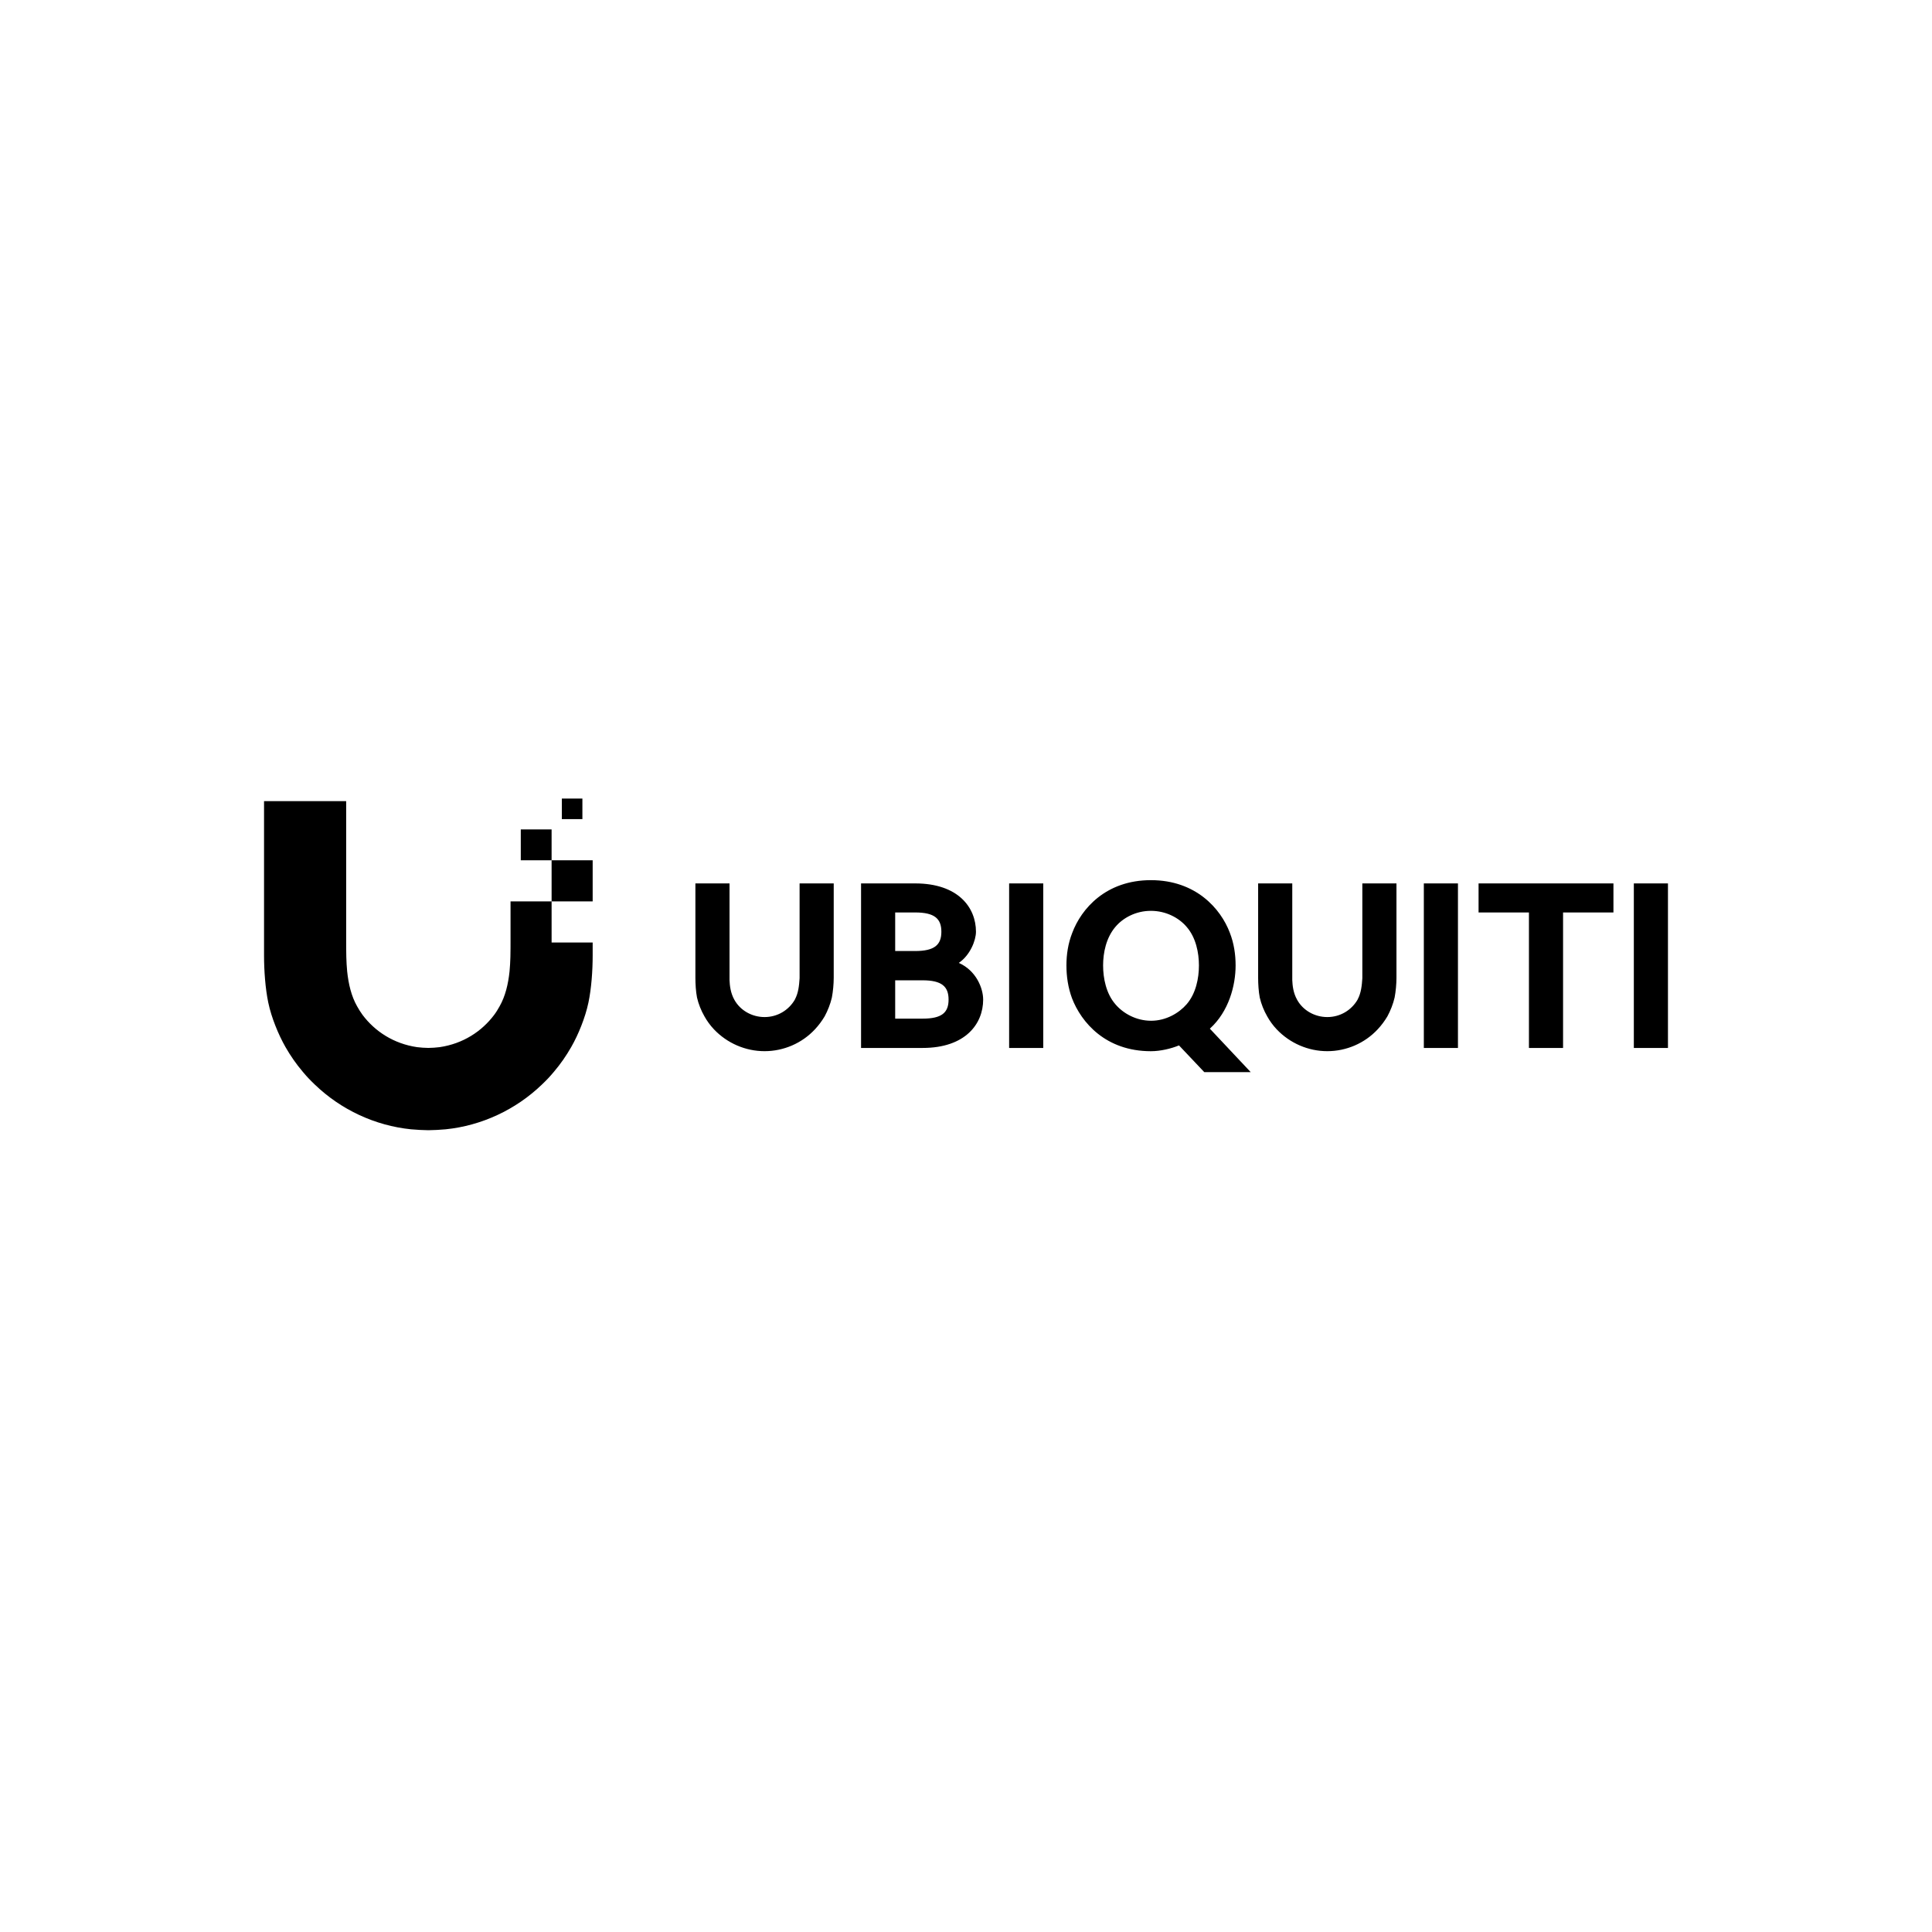
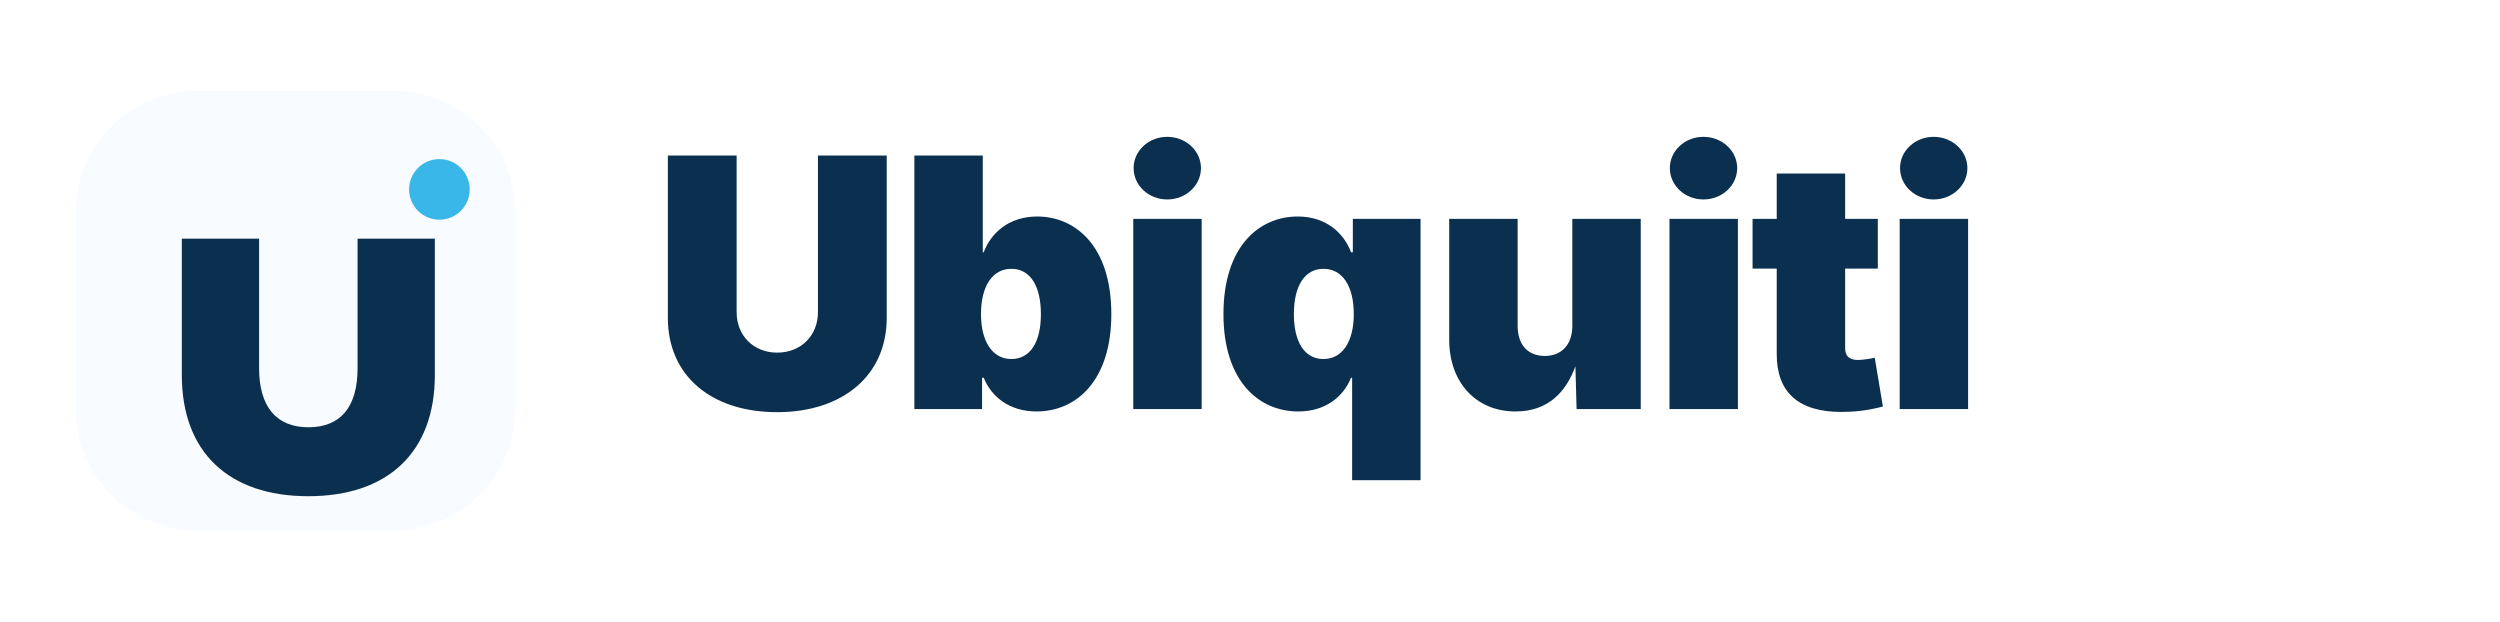
- <svg xmlns="http://www.w3.org/2000/svg" width="300" height="300" viewBox="0 0 300 300" fill="none">
-   <path fill-rule="evenodd" clip-rule="evenodd" d="M87.243 124H90.434V127.195H87.243V124ZM79.276 139.97V146.368C79.276 146.368 79.276 148.052 79.254 148.603C79.226 149.359 79.199 150.1 79.122 150.838C78.913 152.808 78.476 154.679 77.576 156.262C77.318 156.722 77.054 157.164 76.74 157.582C74.822 160.145 71.905 162.07 68.26 162.602C67.828 162.666 66.951 162.721 66.514 162.721C66.078 162.721 65.201 162.666 64.769 162.602C61.129 162.07 58.206 160.145 56.289 157.582C55.975 157.159 55.711 156.718 55.453 156.262C54.552 154.679 54.116 152.808 53.907 150.838C53.83 150.1 53.803 149.359 53.775 148.603C53.753 148.052 53.753 146.368 53.753 146.368V124.4H41V148.38C41 150.719 41.2 153.491 41.655 155.671C41.909 156.891 42.3 158.097 42.754 159.257C43.218 160.445 43.759 161.583 44.34 162.602C45.104 163.936 45.986 165.215 47.008 166.416C47.058 166.474 47.107 166.532 47.156 166.589C47.399 166.876 47.639 167.159 47.908 167.436C48.182 167.73 48.471 168.011 48.761 168.293L48.872 168.4C52.953 172.337 58.27 174.795 63.833 175.359C64.501 175.427 65.842 175.496 66.514 175.5C67.187 175.5 68.528 175.427 69.196 175.359C74.754 174.795 80.076 172.333 84.157 168.4C84.485 168.086 84.807 167.768 85.121 167.436C85.402 167.142 85.658 166.841 85.918 166.537H85.918V166.537C85.952 166.497 85.987 166.456 86.021 166.416C87.043 165.215 87.925 163.936 88.689 162.602C89.275 161.583 89.811 160.445 90.275 159.257C90.729 158.097 91.115 156.886 91.374 155.671C91.833 153.491 92.029 150.719 92.029 148.38V146.355H85.653V139.97H92.029V133.58H85.653V137.171V139.97H79.276ZM178.711 163.231C180.193 163.231 181.847 162.835 183.074 162.33L187.001 166.48H194.209L187.864 159.731C190.818 157.059 191.864 153.018 191.864 149.914C191.864 148.217 191.614 146.487 190.964 144.826C189.56 141.108 185.701 136.67 178.711 136.67C171.721 136.67 167.899 141.108 166.495 144.862C165.845 146.524 165.595 148.217 165.595 149.914C165.595 151.612 165.845 153.341 166.458 155.002C167.899 158.757 171.685 163.231 178.711 163.231ZM184.26 155.94C183.074 157.31 181.056 158.502 178.747 158.502C176.407 158.502 174.389 157.346 173.198 155.94C171.758 154.283 171.289 151.898 171.289 149.914C171.289 147.93 171.758 145.622 173.198 143.925C174.384 142.519 176.371 141.435 178.711 141.435C181.052 141.435 183.069 142.519 184.26 143.925C185.701 145.581 186.169 147.93 186.169 149.914C186.169 151.898 185.701 154.278 184.26 155.94ZM124.16 151.898C124.088 153.018 123.979 154.174 123.438 155.184H123.447C122.474 156.882 120.706 157.929 118.725 157.929C116.743 157.929 114.939 156.882 114.039 155.257C113.426 154.174 113.317 153.018 113.28 152.19V137.176H107.981V151.826C107.981 152.8 108.049 153.955 108.231 154.893C108.449 155.867 108.881 156.95 109.385 157.815C109.781 158.534 110.285 159.221 110.862 159.835C112.917 161.997 115.766 163.226 118.72 163.226C121.674 163.226 124.524 162.002 126.542 159.835C127.119 159.221 127.624 158.538 128.055 157.815C128.523 156.95 128.955 155.867 129.173 154.893C129.351 153.955 129.46 152.8 129.46 151.826V137.176H124.16V151.898ZM133.705 137.176V162.725H133.709H143.258C149.925 162.725 152.665 158.975 152.665 155.221C152.665 153.45 151.584 150.71 148.88 149.518C150.647 148.326 151.548 146.014 151.548 144.68C151.548 140.93 148.807 137.176 142.103 137.176H133.705ZM139.004 147.675V141.686H142.103C145.13 141.686 146.175 142.66 146.175 144.68C146.175 146.701 145.13 147.675 142.103 147.675H139.004ZM139.004 158.174V152.222H143.258C146.248 152.222 147.294 153.195 147.294 155.216C147.294 157.237 146.248 158.174 143.258 158.174H139.004ZM156.697 137.176H161.996V162.725H156.697V137.176ZM210.82 155.184C211.361 154.174 211.47 153.018 211.543 151.898V137.176H216.842V151.826C216.842 152.8 216.733 153.955 216.556 154.893C216.338 155.867 215.906 156.95 215.438 157.815C215.006 158.538 214.502 159.221 213.924 159.835C211.907 162.002 209.057 163.226 206.103 163.226C203.149 163.226 200.299 161.997 198.245 159.835C197.668 159.221 197.163 158.534 196.768 157.815C196.263 156.95 195.832 155.867 195.613 154.893C195.432 153.955 195.363 152.8 195.363 151.826V137.176H200.663V152.19C200.699 153.018 200.808 154.174 201.422 155.257C202.322 156.882 204.126 157.929 206.107 157.929C208.089 157.929 209.857 156.882 210.829 155.184H210.82ZM226.391 137.176H221.092V162.725H226.391V137.176ZM250.534 137.176V141.686H242.712V162.725H237.413V141.686H229.591V137.176H250.529H250.534ZM259 137.176H253.701V162.725H259V137.176ZM80.867 128.792H85.652V133.584H80.867V128.792Z" fill="black" />
+ <svg xmlns="http://www.w3.org/2000/svg" viewBox="0 0 330 82" role="img" aria-labelledby="ubiquitiTitle">
+   <g fill="#0b2f4f">
+     <rect x="10" y="12" width="58" height="58" rx="16" fill="#f8fbff" opacity=".95" />
+     <path d="M24 31.5h10.2v17.1c0 5.1 2.3 7.8 6.5 7.8s6.5-2.6 6.5-7.8V31.5h10.2v18c0 10.2-6.2 16-16.7 16S24 59.7 24 49.5v-18z" />
+     <circle cx="58" cy="25" r="4" fill="#39b7e8" />
+   </g>
+   <text x="86" y="54" font-family="Inter, Arial, Helvetica, sans-serif" font-weight="850" font-size="46" letter-spacing="-.8" fill="#0b2f4f">Ubiquiti</text>
</svg>
